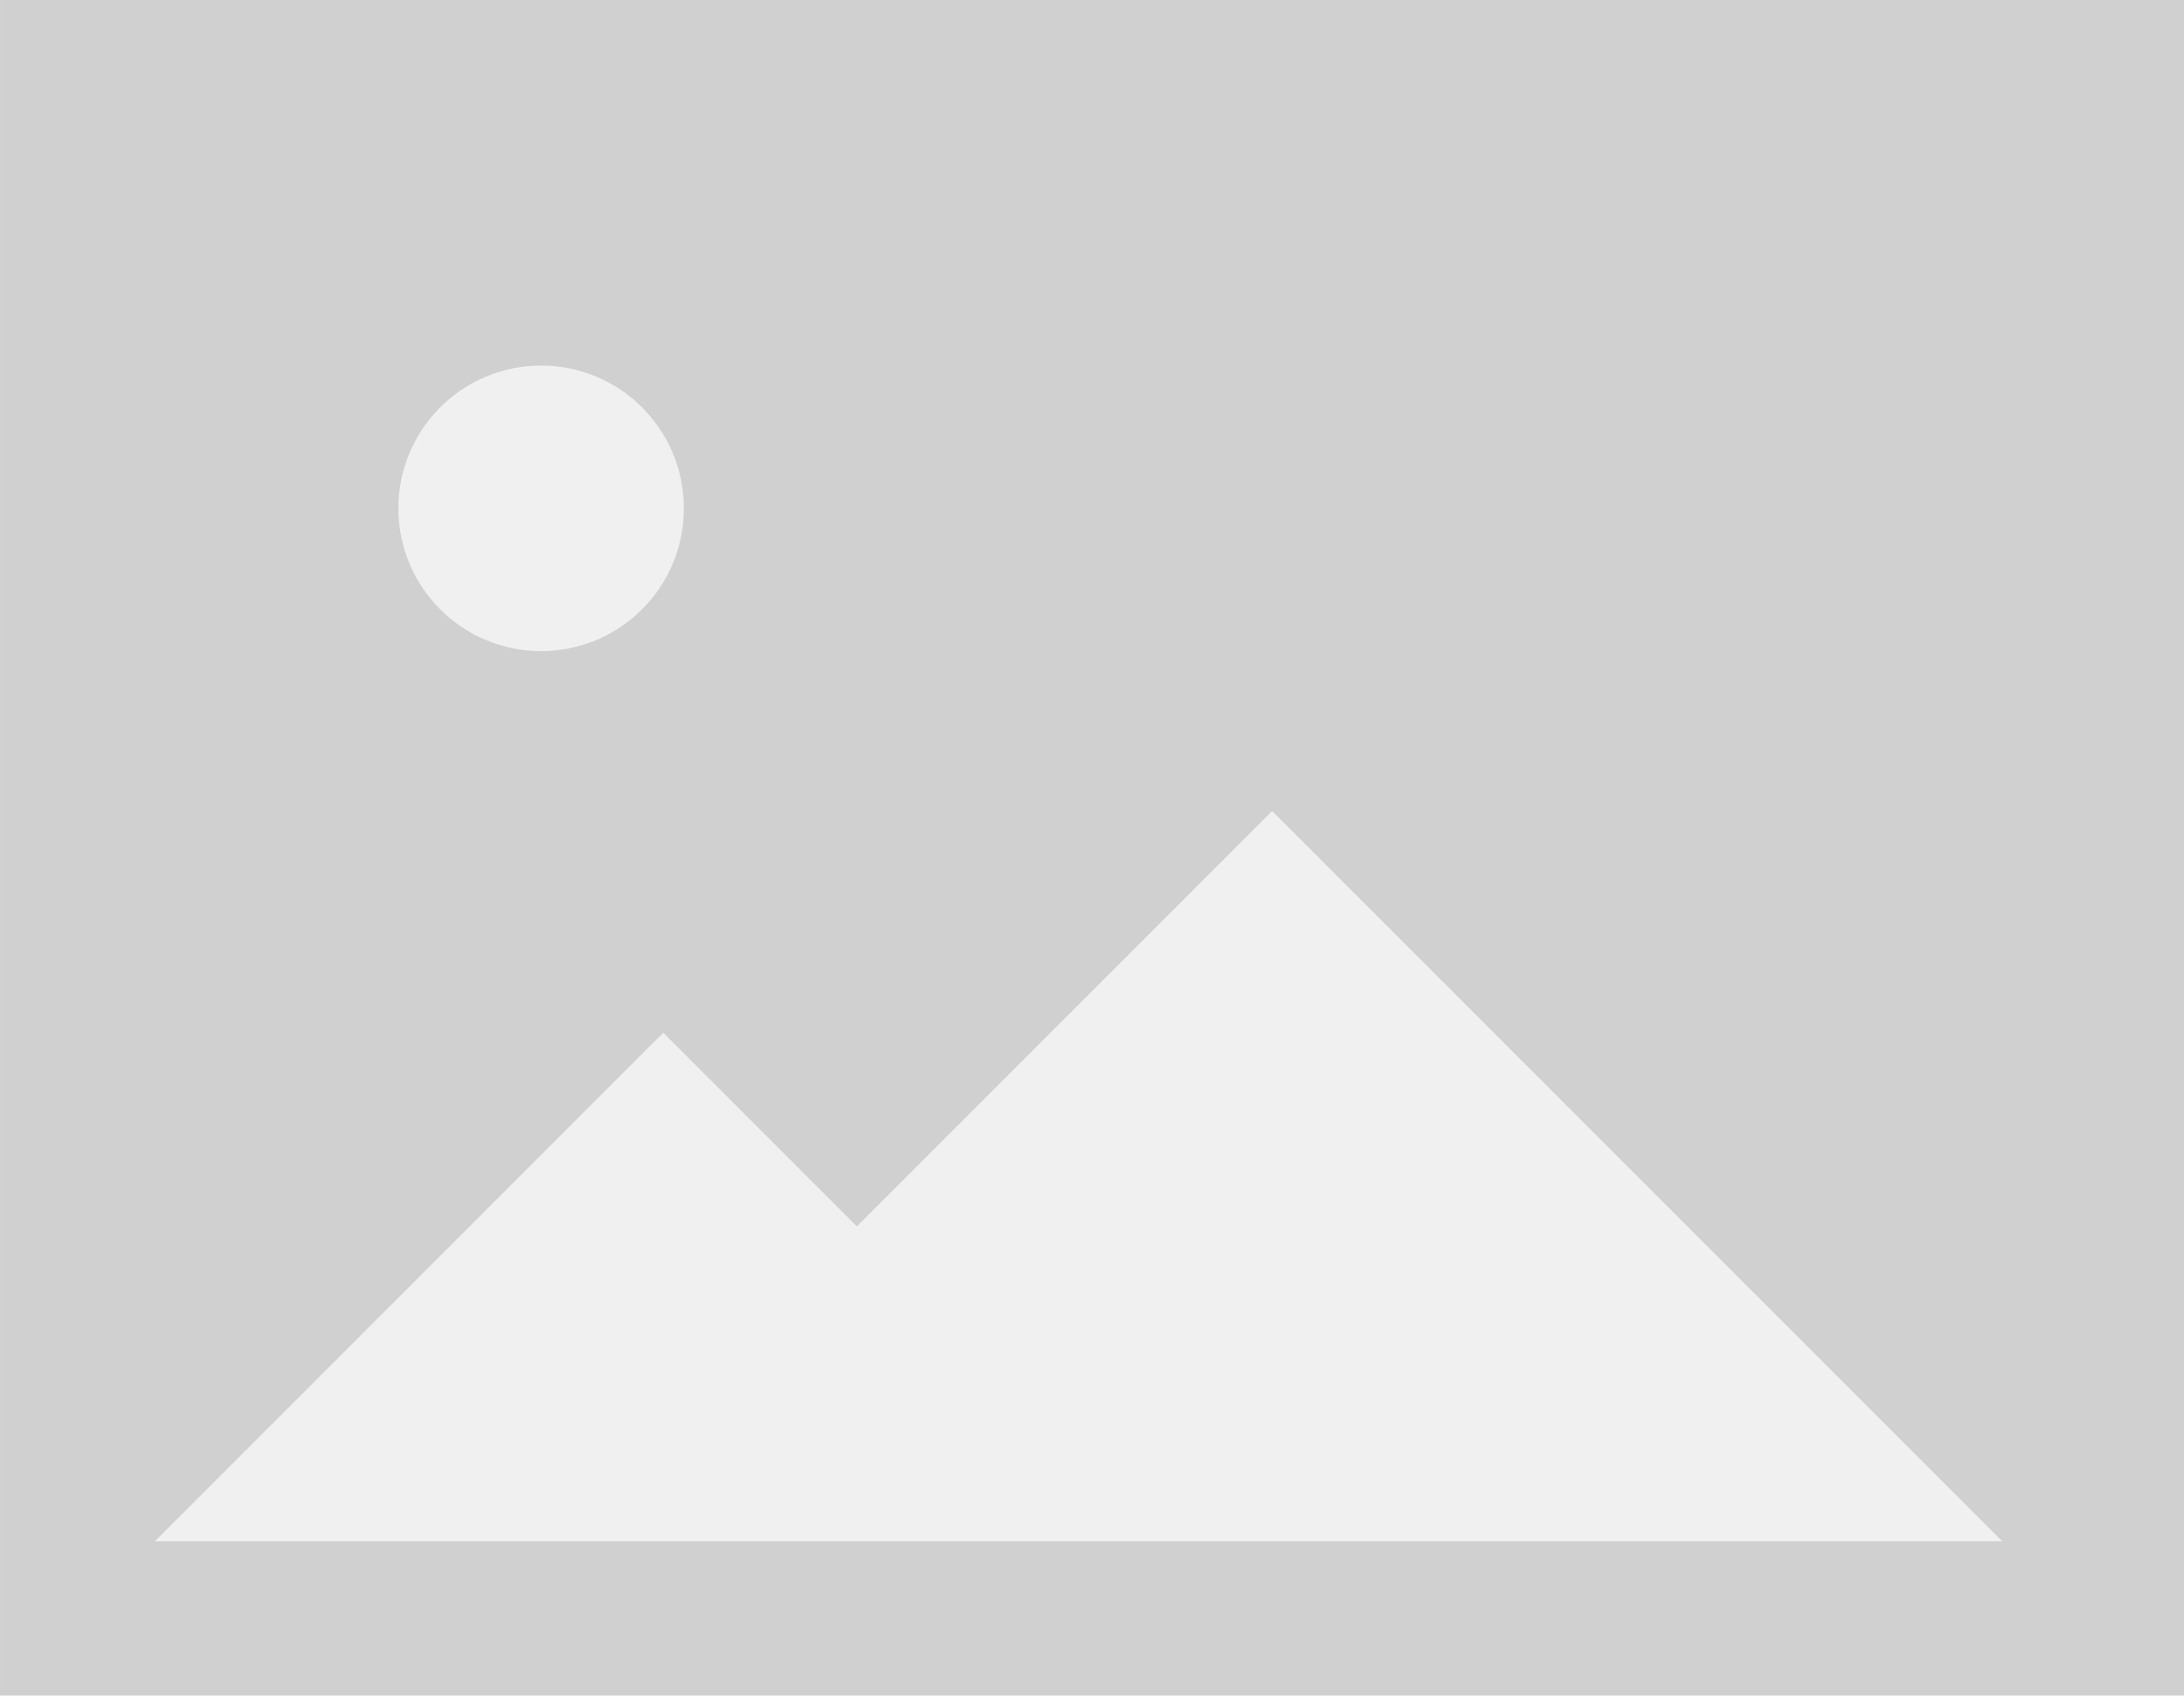
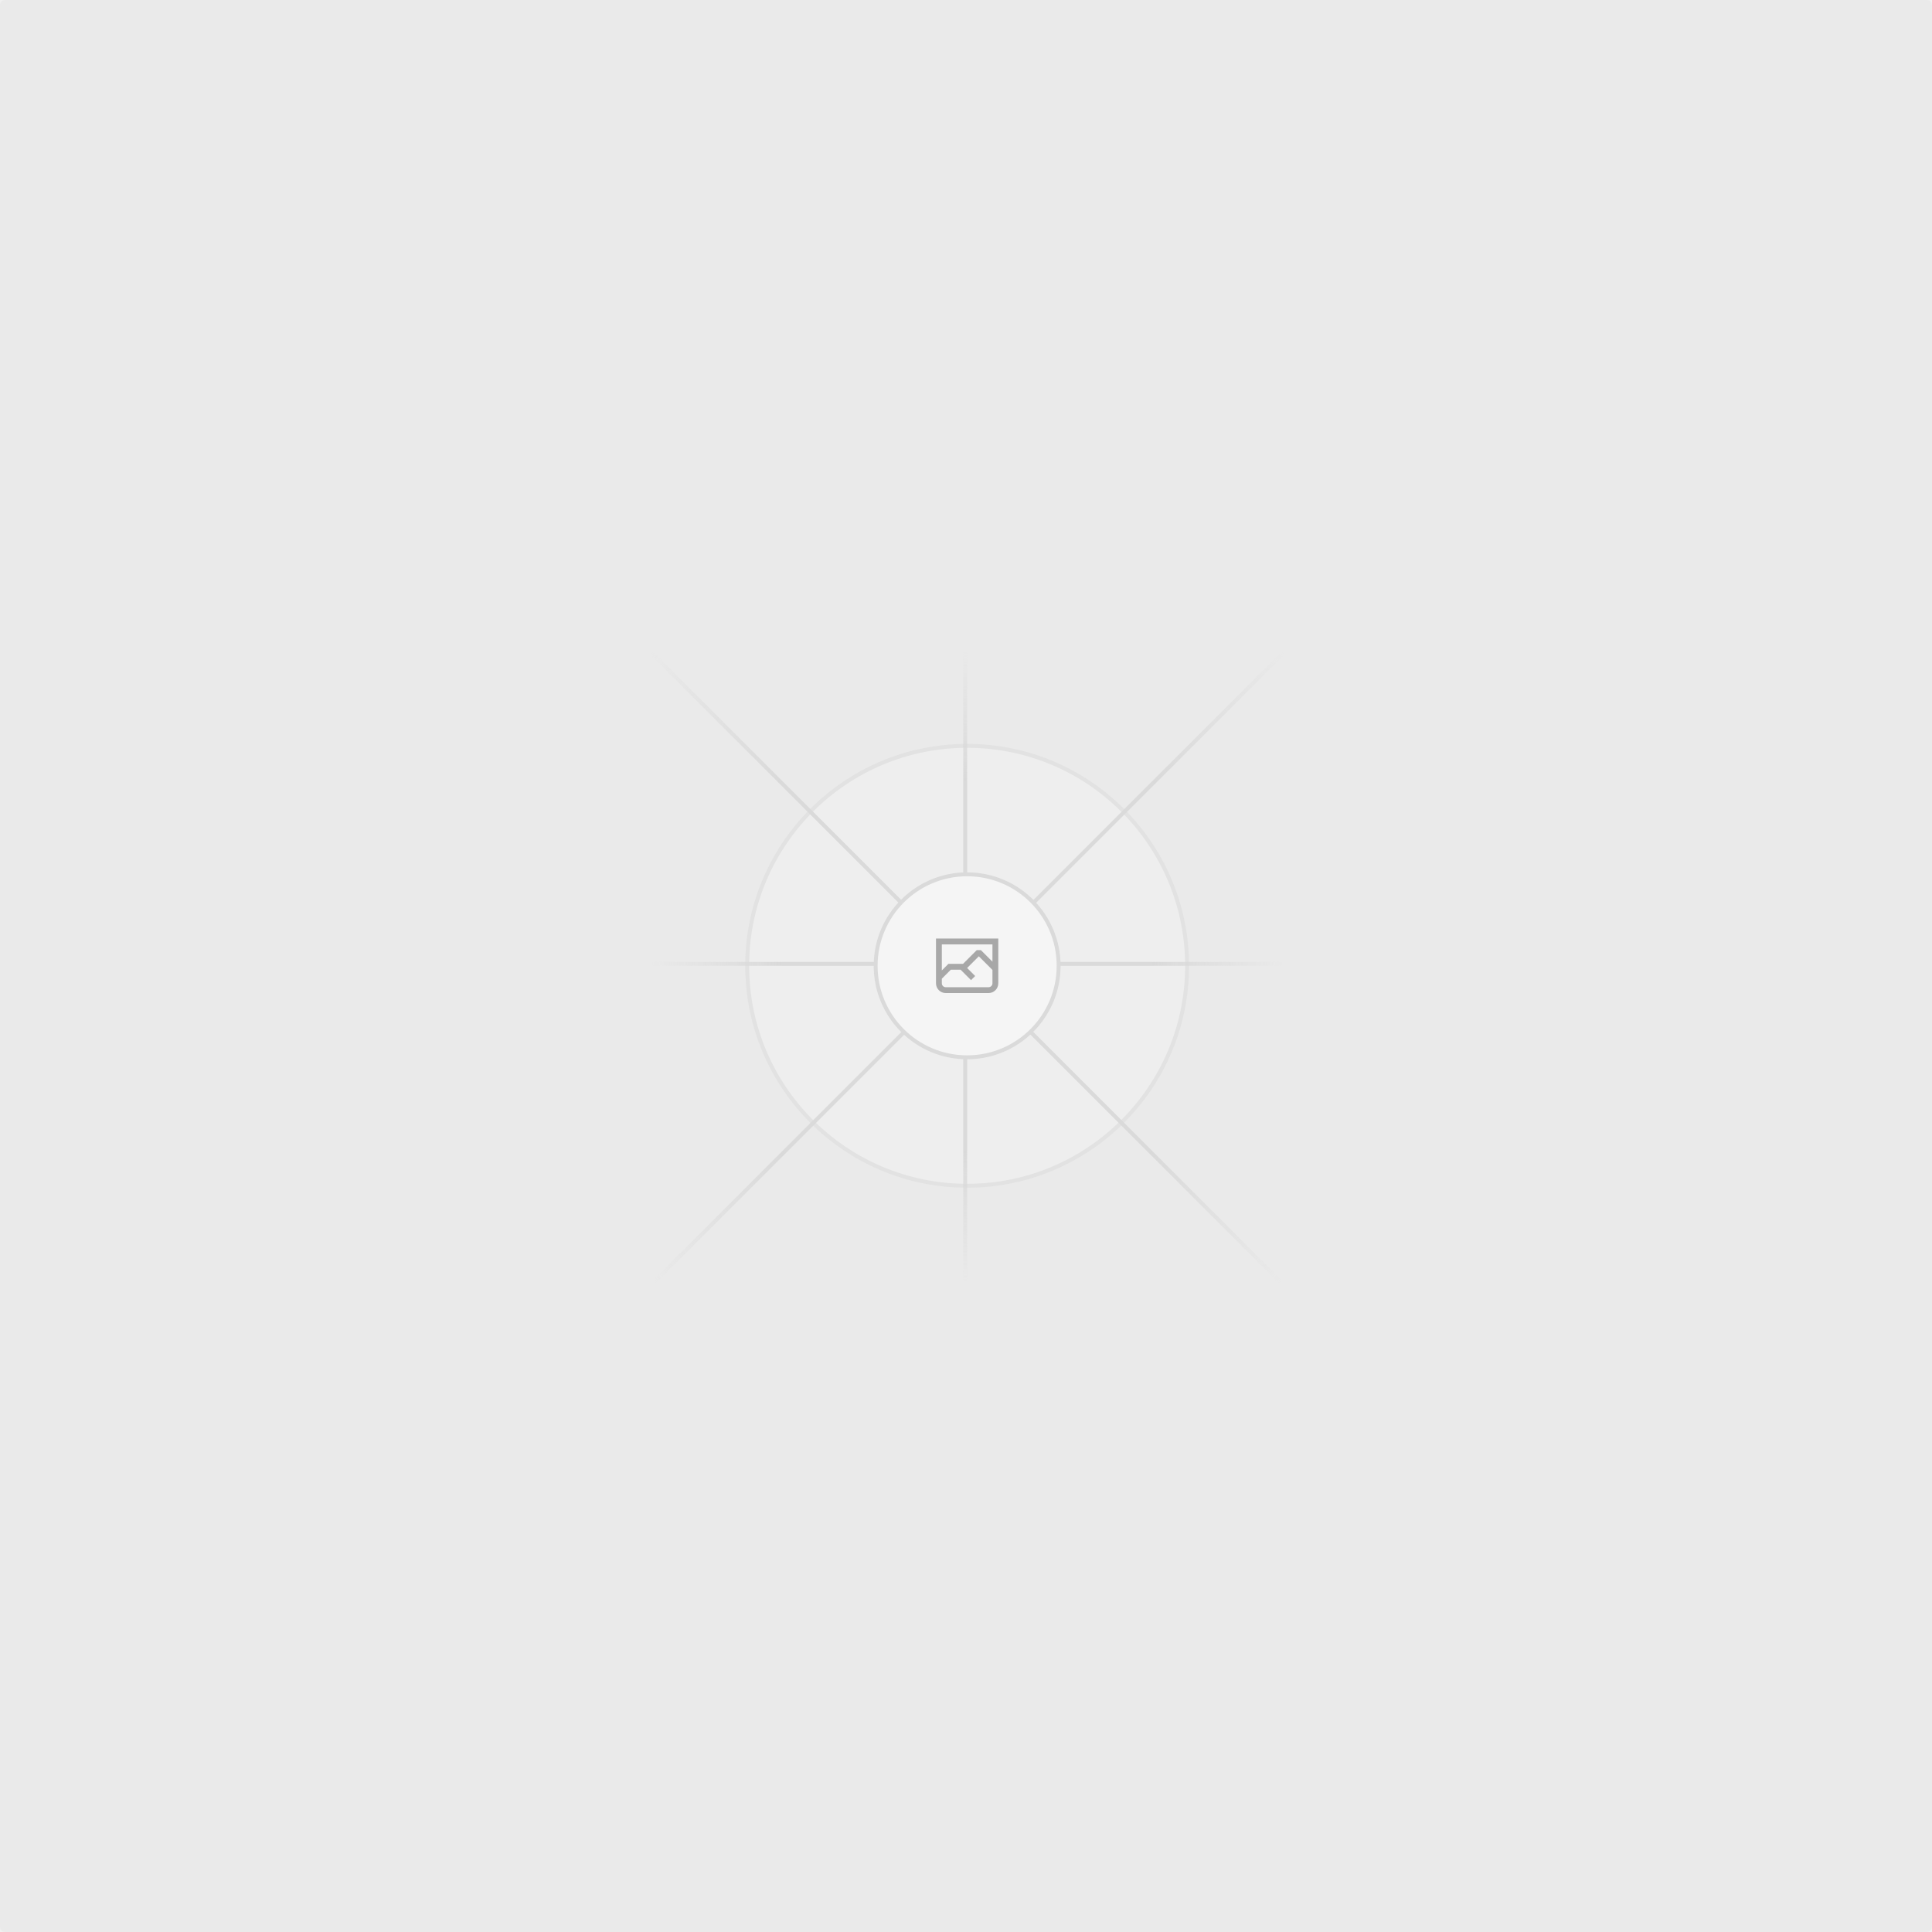
- <svg xmlns="http://www.w3.org/2000/svg" width="680.764" height="528.354" viewBox="0 0 180.119 139.794">
-   <g transform="translate(-13.59 -66.639)" paint-order="fill markers stroke">
-     <path fill="#d0d0d0" d="M13.591 66.639H193.71v139.794H13.591z" />
-     <path d="m118.507 133.514-34.249 34.249-15.968-15.968-41.938 41.937H178.726z" opacity=".675" fill="#fff" />
-     <circle cx="58.217" cy="108.555" r="11.773" opacity=".675" fill="#fff" />
-     <path fill="none" d="M26.111 77.634h152.614v116.099H26.111z" />
+ <svg xmlns="http://www.w3.org/2000/svg" width="1200" height="1200" fill="none">
+   <rect width="1200" height="1200" fill="#EAEAEA" rx="3" />
+   <g opacity=".5">
+     <g opacity=".5">
+       <path fill="#FAFAFA" d="M600.709 736.5c-75.454 0-136.621-61.167-136.621-136.62 0-75.454 61.167-136.621 136.621-136.621 75.453 0 136.62 61.167 136.62 136.621 0 75.453-61.167 136.62-136.62 136.62Z" />
+       <path stroke="#C9C9C9" stroke-width="2.418" d="M600.709 736.5c-75.454 0-136.621-61.167-136.621-136.62 0-75.454 61.167-136.621 136.621-136.621 75.453 0 136.62 61.167 136.62 136.621 0 75.453-61.167 136.62-136.62 136.62Z" />
+     </g>
+     <path stroke="url(#a)" stroke-width="2.418" d="M0-1.209h553.581" transform="scale(1 -1) rotate(45 1163.11 91.165)" />
+     <path stroke="url(#b)" stroke-width="2.418" d="M404.846 598.671h391.726" />
+     <path stroke="url(#c)" stroke-width="2.418" d="M599.5 795.742V404.017" />
+     <path stroke="url(#d)" stroke-width="2.418" d="m795.717 796.597-391.441-391.44" />
+     <path fill="#fff" d="M600.709 656.704c-31.384 0-56.825-25.441-56.825-56.824 0-31.384 25.441-56.825 56.825-56.825 31.383 0 56.824 25.441 56.824 56.825 0 31.383-25.441 56.824-56.824 56.824Z" />
+     <g clip-path="url(#e)">
+       <path fill="#666" fill-rule="evenodd" d="M616.426 586.58h-31.434v16.176l3.553-3.554.531-.531h9.068l.074-.074 8.463-8.463h2.565l7.18 7.181V586.58Zm-15.715 14.654 3.698 3.699 1.283 1.282-2.565 2.565-1.282-1.283-5.2-5.199h-6.066l-5.514 5.514-.073.073v2.876a2.418 2.418 0 0 0 2.418 2.418h26.598a2.418 2.418 0 0 0 2.418-2.418v-8.317l-8.463-8.463-7.181 7.181-.071.072Zm-19.347 5.442v4.085a6.045 6.045 0 0 0 6.046 6.045h26.598a6.044 6.044 0 0 0 6.045-6.045v-7.108l1.356-1.355-1.282-1.283-.074-.073v-17.989h-38.689v23.43l-.146.146.146.147Z" clip-rule="evenodd" />
+     </g>
+     <path stroke="#C9C9C9" stroke-width="2.418" d="M600.709 656.704c-31.384 0-56.825-25.441-56.825-56.824 0-31.384 25.441-56.825 56.825-56.825 31.383 0 56.824 25.441 56.824 56.825 0 31.383-25.441 56.824-56.824 56.824Z" />
  </g>
+   <defs>
+     <linearGradient id="a" x1="554.061" x2="-.48" y1=".083" y2=".087" gradientUnits="userSpaceOnUse">
+       <stop stop-color="#C9C9C9" stop-opacity="0" />
+       <stop offset=".208" stop-color="#C9C9C9" />
+       <stop offset=".792" stop-color="#C9C9C9" />
+       <stop offset="1" stop-color="#C9C9C9" stop-opacity="0" />
+     </linearGradient>
+     <linearGradient id="b" x1="796.912" x2="404.507" y1="599.963" y2="599.965" gradientUnits="userSpaceOnUse">
+       <stop stop-color="#C9C9C9" stop-opacity="0" />
+       <stop offset=".208" stop-color="#C9C9C9" />
+       <stop offset=".792" stop-color="#C9C9C9" />
+       <stop offset="1" stop-color="#C9C9C9" stop-opacity="0" />
+     </linearGradient>
+     <linearGradient id="c" x1="600.792" x2="600.794" y1="403.677" y2="796.082" gradientUnits="userSpaceOnUse">
+       <stop stop-color="#C9C9C9" stop-opacity="0" />
+       <stop offset=".208" stop-color="#C9C9C9" />
+       <stop offset=".792" stop-color="#C9C9C9" />
+       <stop offset="1" stop-color="#C9C9C9" stop-opacity="0" />
+     </linearGradient>
+     <linearGradient id="d" x1="404.85" x2="796.972" y1="403.903" y2="796.02" gradientUnits="userSpaceOnUse">
+       <stop stop-color="#C9C9C9" stop-opacity="0" />
+       <stop offset=".208" stop-color="#C9C9C9" />
+       <stop offset=".792" stop-color="#C9C9C9" />
+       <stop offset="1" stop-color="#C9C9C9" stop-opacity="0" />
+     </linearGradient>
+     <clipPath id="e">
+       <path fill="#fff" d="M581.364 580.535h38.689v38.689h-38.689z" />
+     </clipPath>
+   </defs>
</svg>
